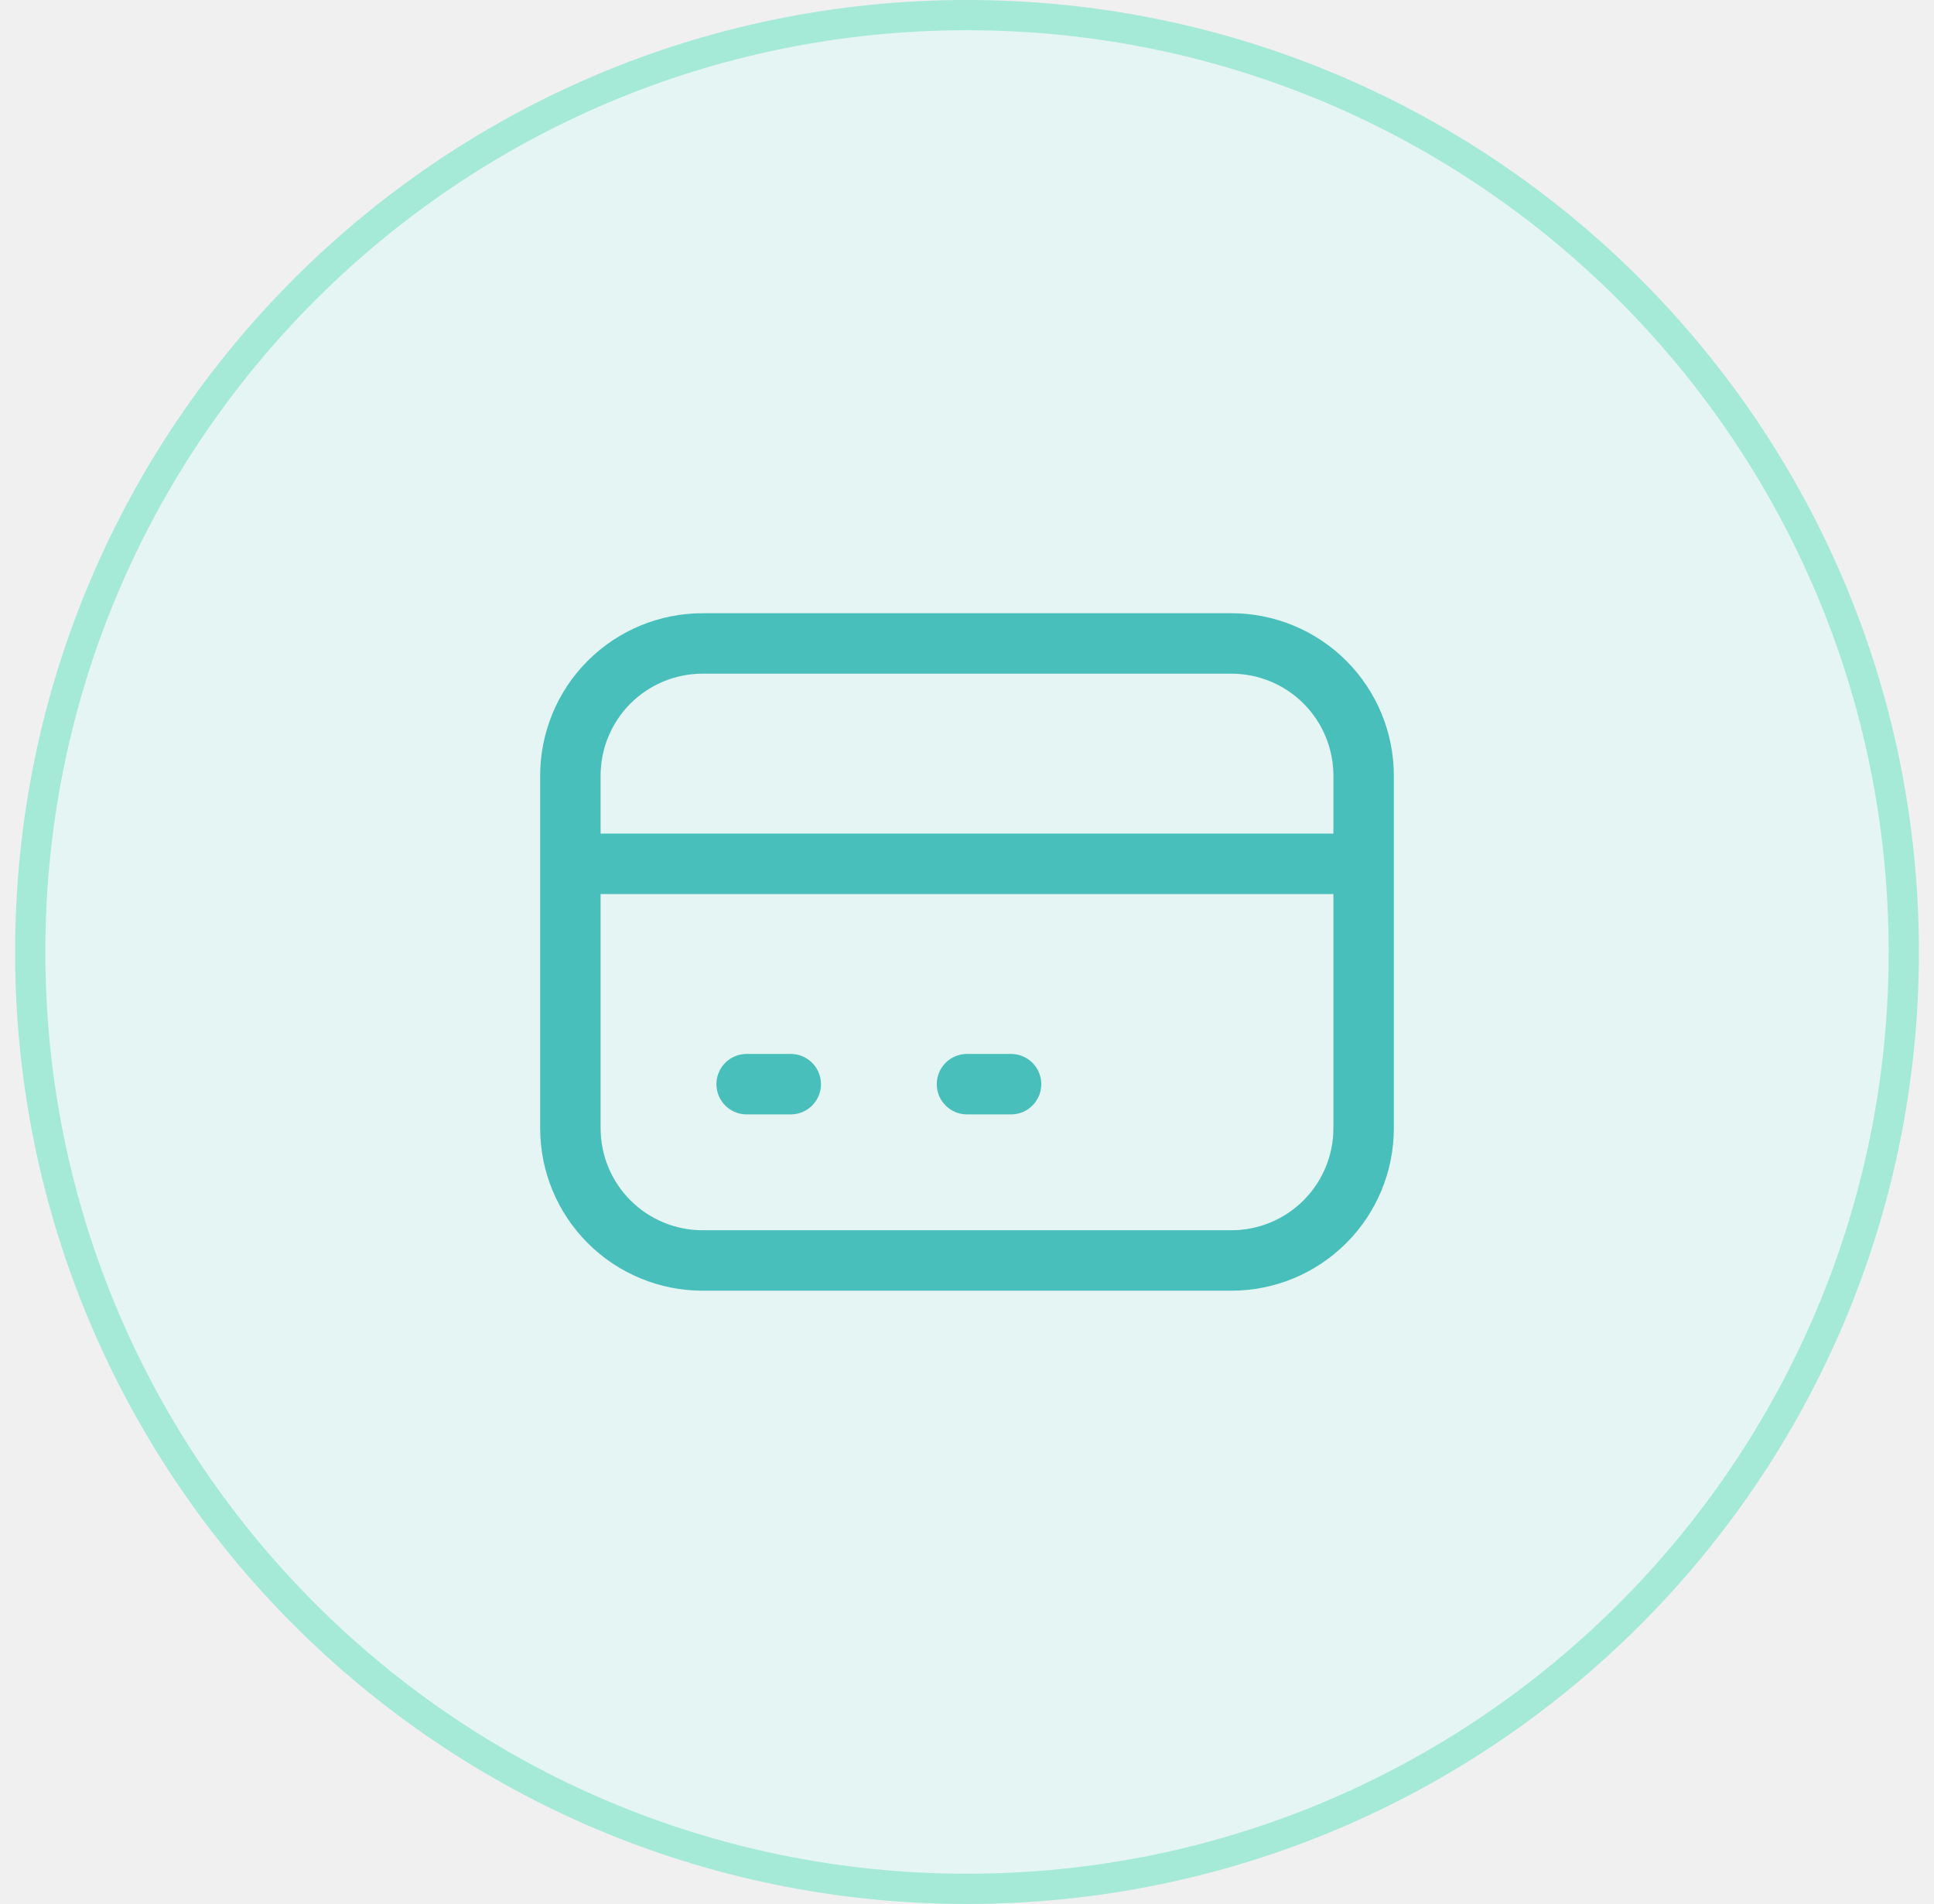
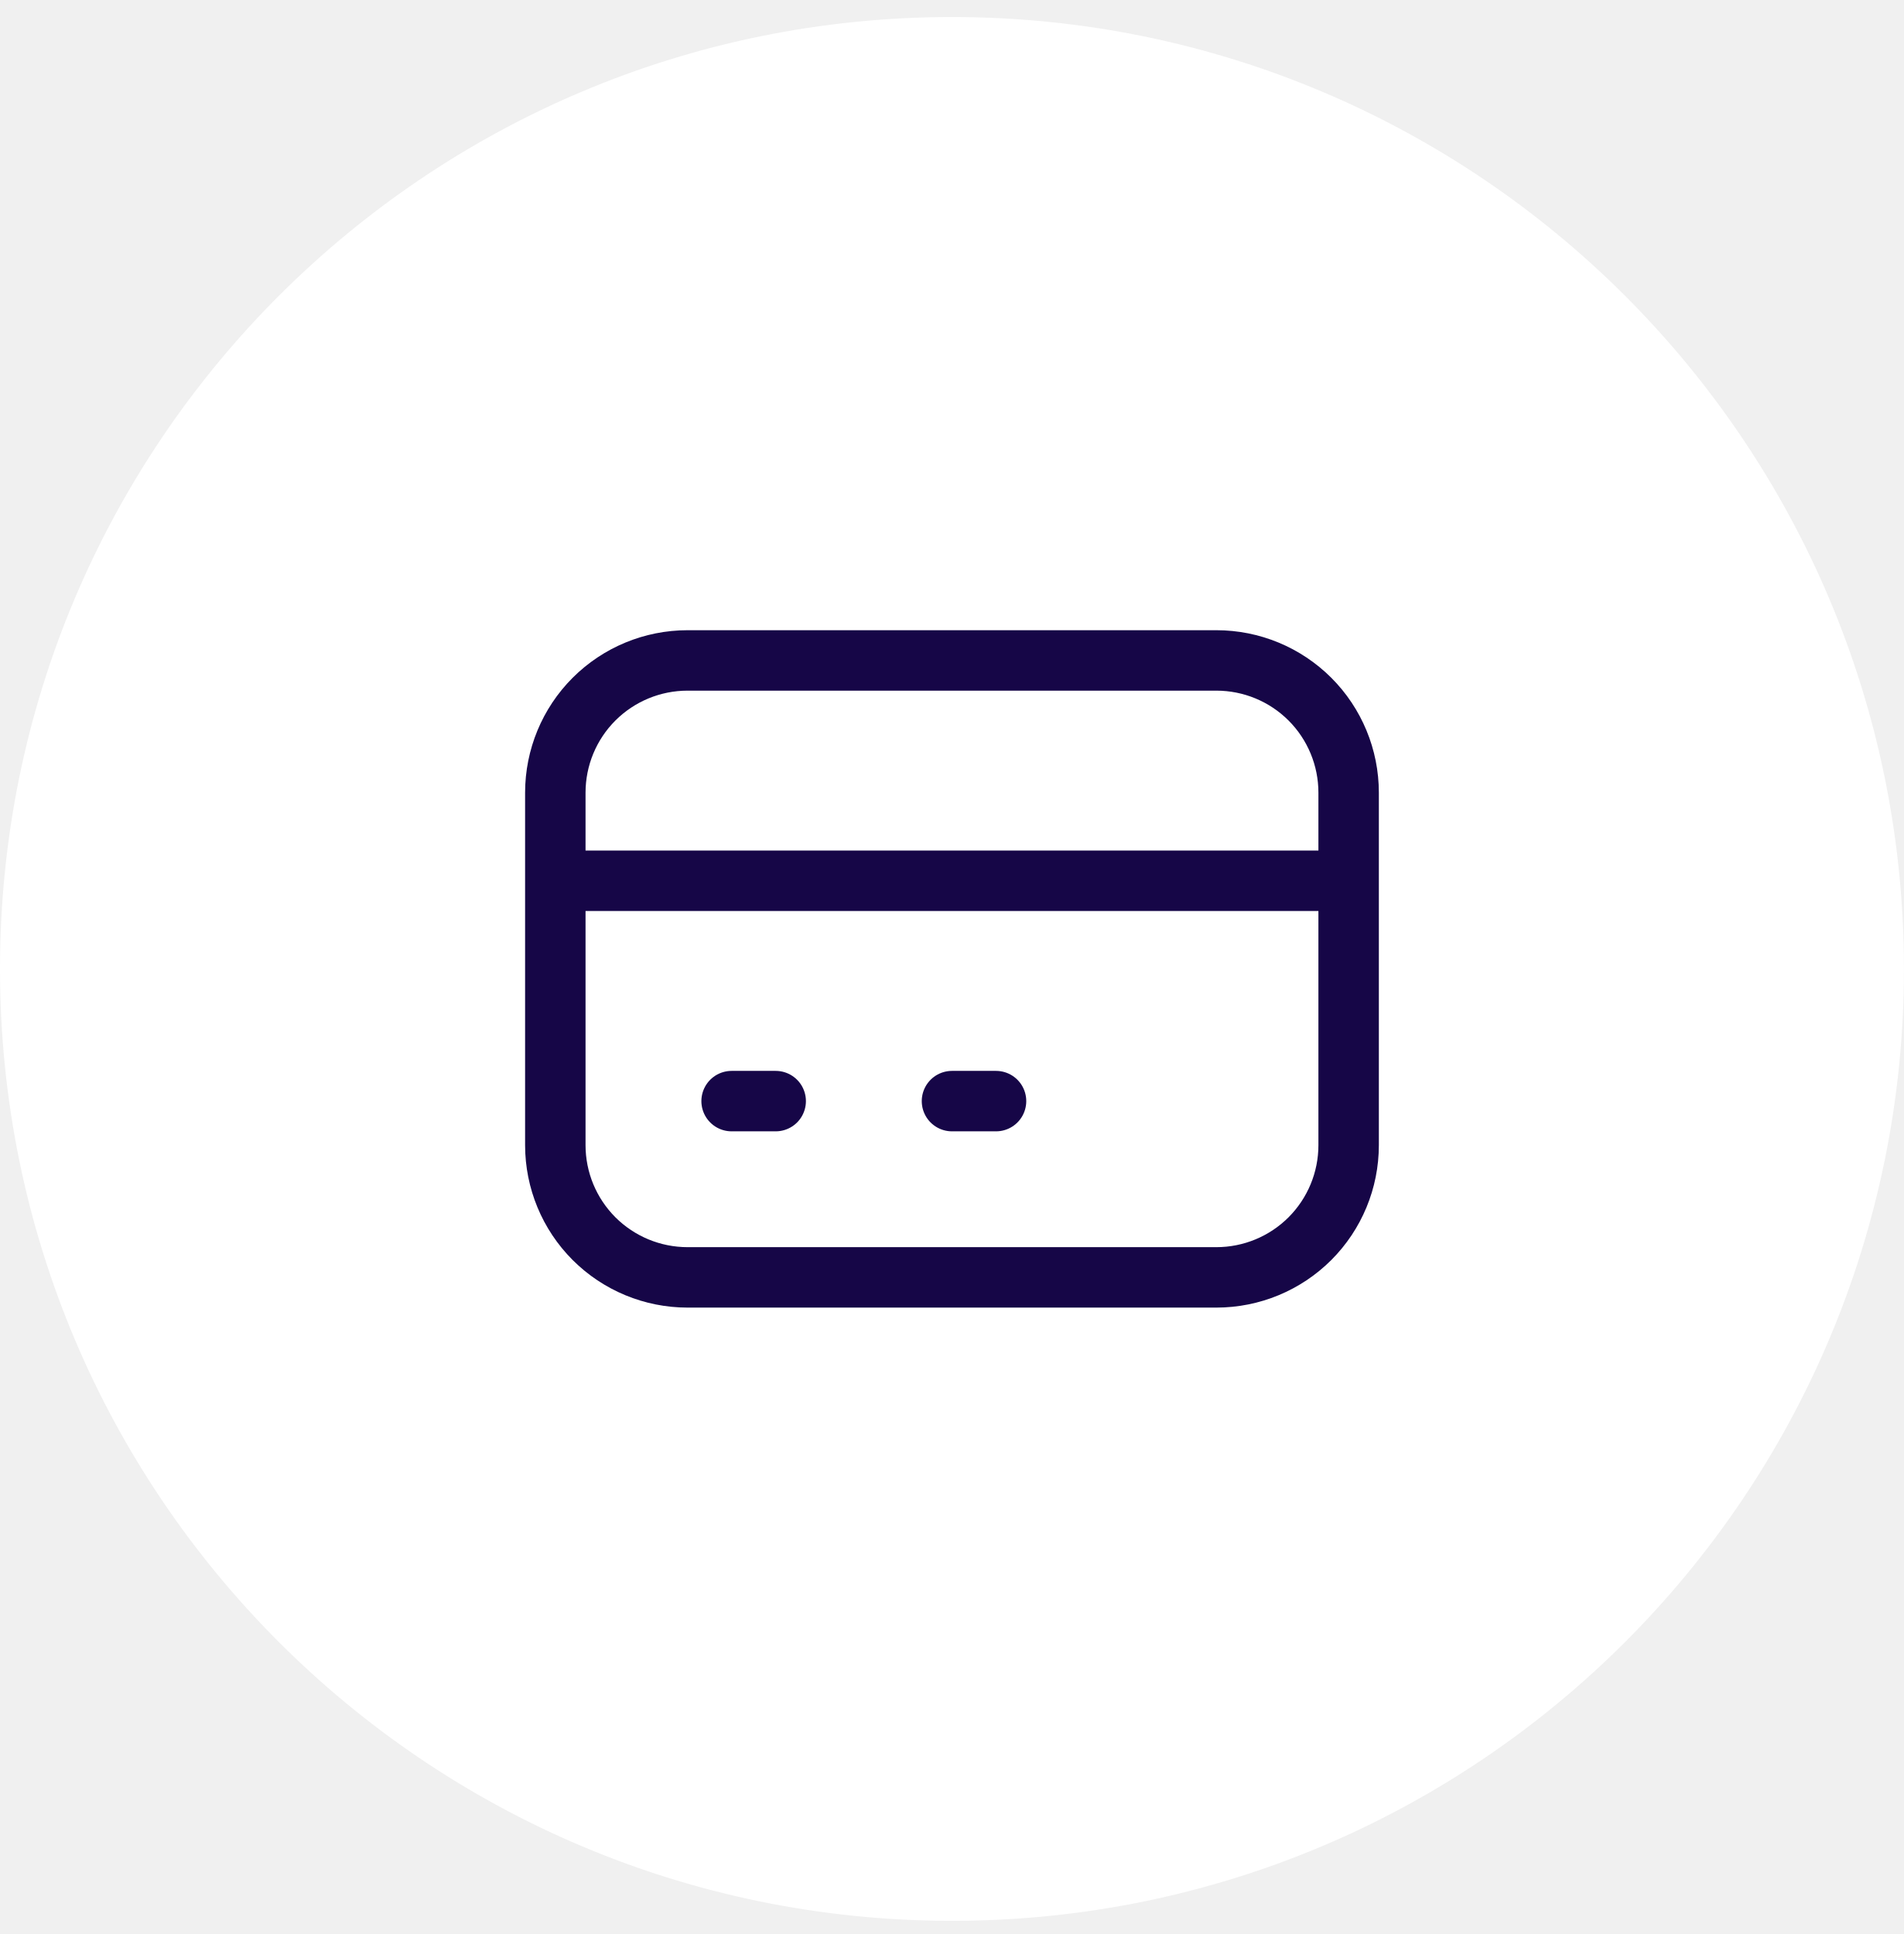
- <svg xmlns="http://www.w3.org/2000/svg" width="64" height="63" viewBox="0 0 64 63" fill="none">
-   <g clip-path="url(#clip0_210_970)">
-     <path d="M32 62.5C49.121 62.5 63 48.621 63 31.5C63 14.379 49.121 0.5 32 0.5C14.879 0.5 1 14.379 1 31.5C1 48.621 14.879 62.5 32 62.5Z" fill="#E4F5F4" stroke="#A5E9D7" />
-     <path d="M18.875 28.583H45.125M24.708 35.874H26.167M32 35.874H33.458M23.25 41.708H40.75C41.91 41.708 43.023 41.247 43.844 40.426C44.664 39.606 45.125 38.493 45.125 37.333V25.666C45.125 24.506 44.664 23.393 43.844 22.572C43.023 21.752 41.91 21.291 40.75 21.291H23.25C22.09 21.291 20.977 21.752 20.156 22.572C19.336 23.393 18.875 24.506 18.875 25.666V37.333C18.875 38.493 19.336 39.606 20.156 40.426C20.977 41.247 22.09 41.708 23.25 41.708Z" stroke="#48BFBA" stroke-width="2" stroke-linecap="round" stroke-linejoin="round" />
+ <svg xmlns="http://www.w3.org/2000/svg" width="63" height="64" viewBox="0 0 63 64" fill="none">
+   <g clip-path="url(#clip0_250_98)">
+     <path d="M31.5 63.064C48.621 63.064 62.5 49.184 62.5 32.064C62.5 14.943 48.621 1.064 31.5 1.064C14.379 1.064 0.5 14.943 0.5 32.064C0.5 49.184 14.379 63.064 31.5 63.064Z" fill="white" stroke="white" />
+     <path d="M18.375 29.146H44.625M24.208 36.438H25.667M31.5 36.438H32.958M22.75 42.271H40.25C41.41 42.271 42.523 41.81 43.344 40.99C44.164 40.169 44.625 39.057 44.625 37.896V26.23C44.625 25.069 44.164 23.956 43.344 23.136C42.523 22.316 41.41 21.855 40.25 21.855H22.75C21.59 21.855 20.477 22.316 19.656 23.136C18.836 23.956 18.375 25.069 18.375 26.23V37.896C18.375 39.057 18.836 40.169 19.656 40.99C20.477 41.81 21.59 42.271 22.75 42.271Z" stroke="#160647" stroke-width="2" stroke-linecap="round" stroke-linejoin="round" />
  </g>
  <defs>
-     <clipPath id="clip0_210_970">
-       <rect width="63" height="63" fill="white" transform="translate(0.5)" />
+     <clipPath id="clip0_250_98">
+       <rect width="63" height="63" fill="white" transform="translate(0 0.563599)" />
    </clipPath>
  </defs>
</svg>
